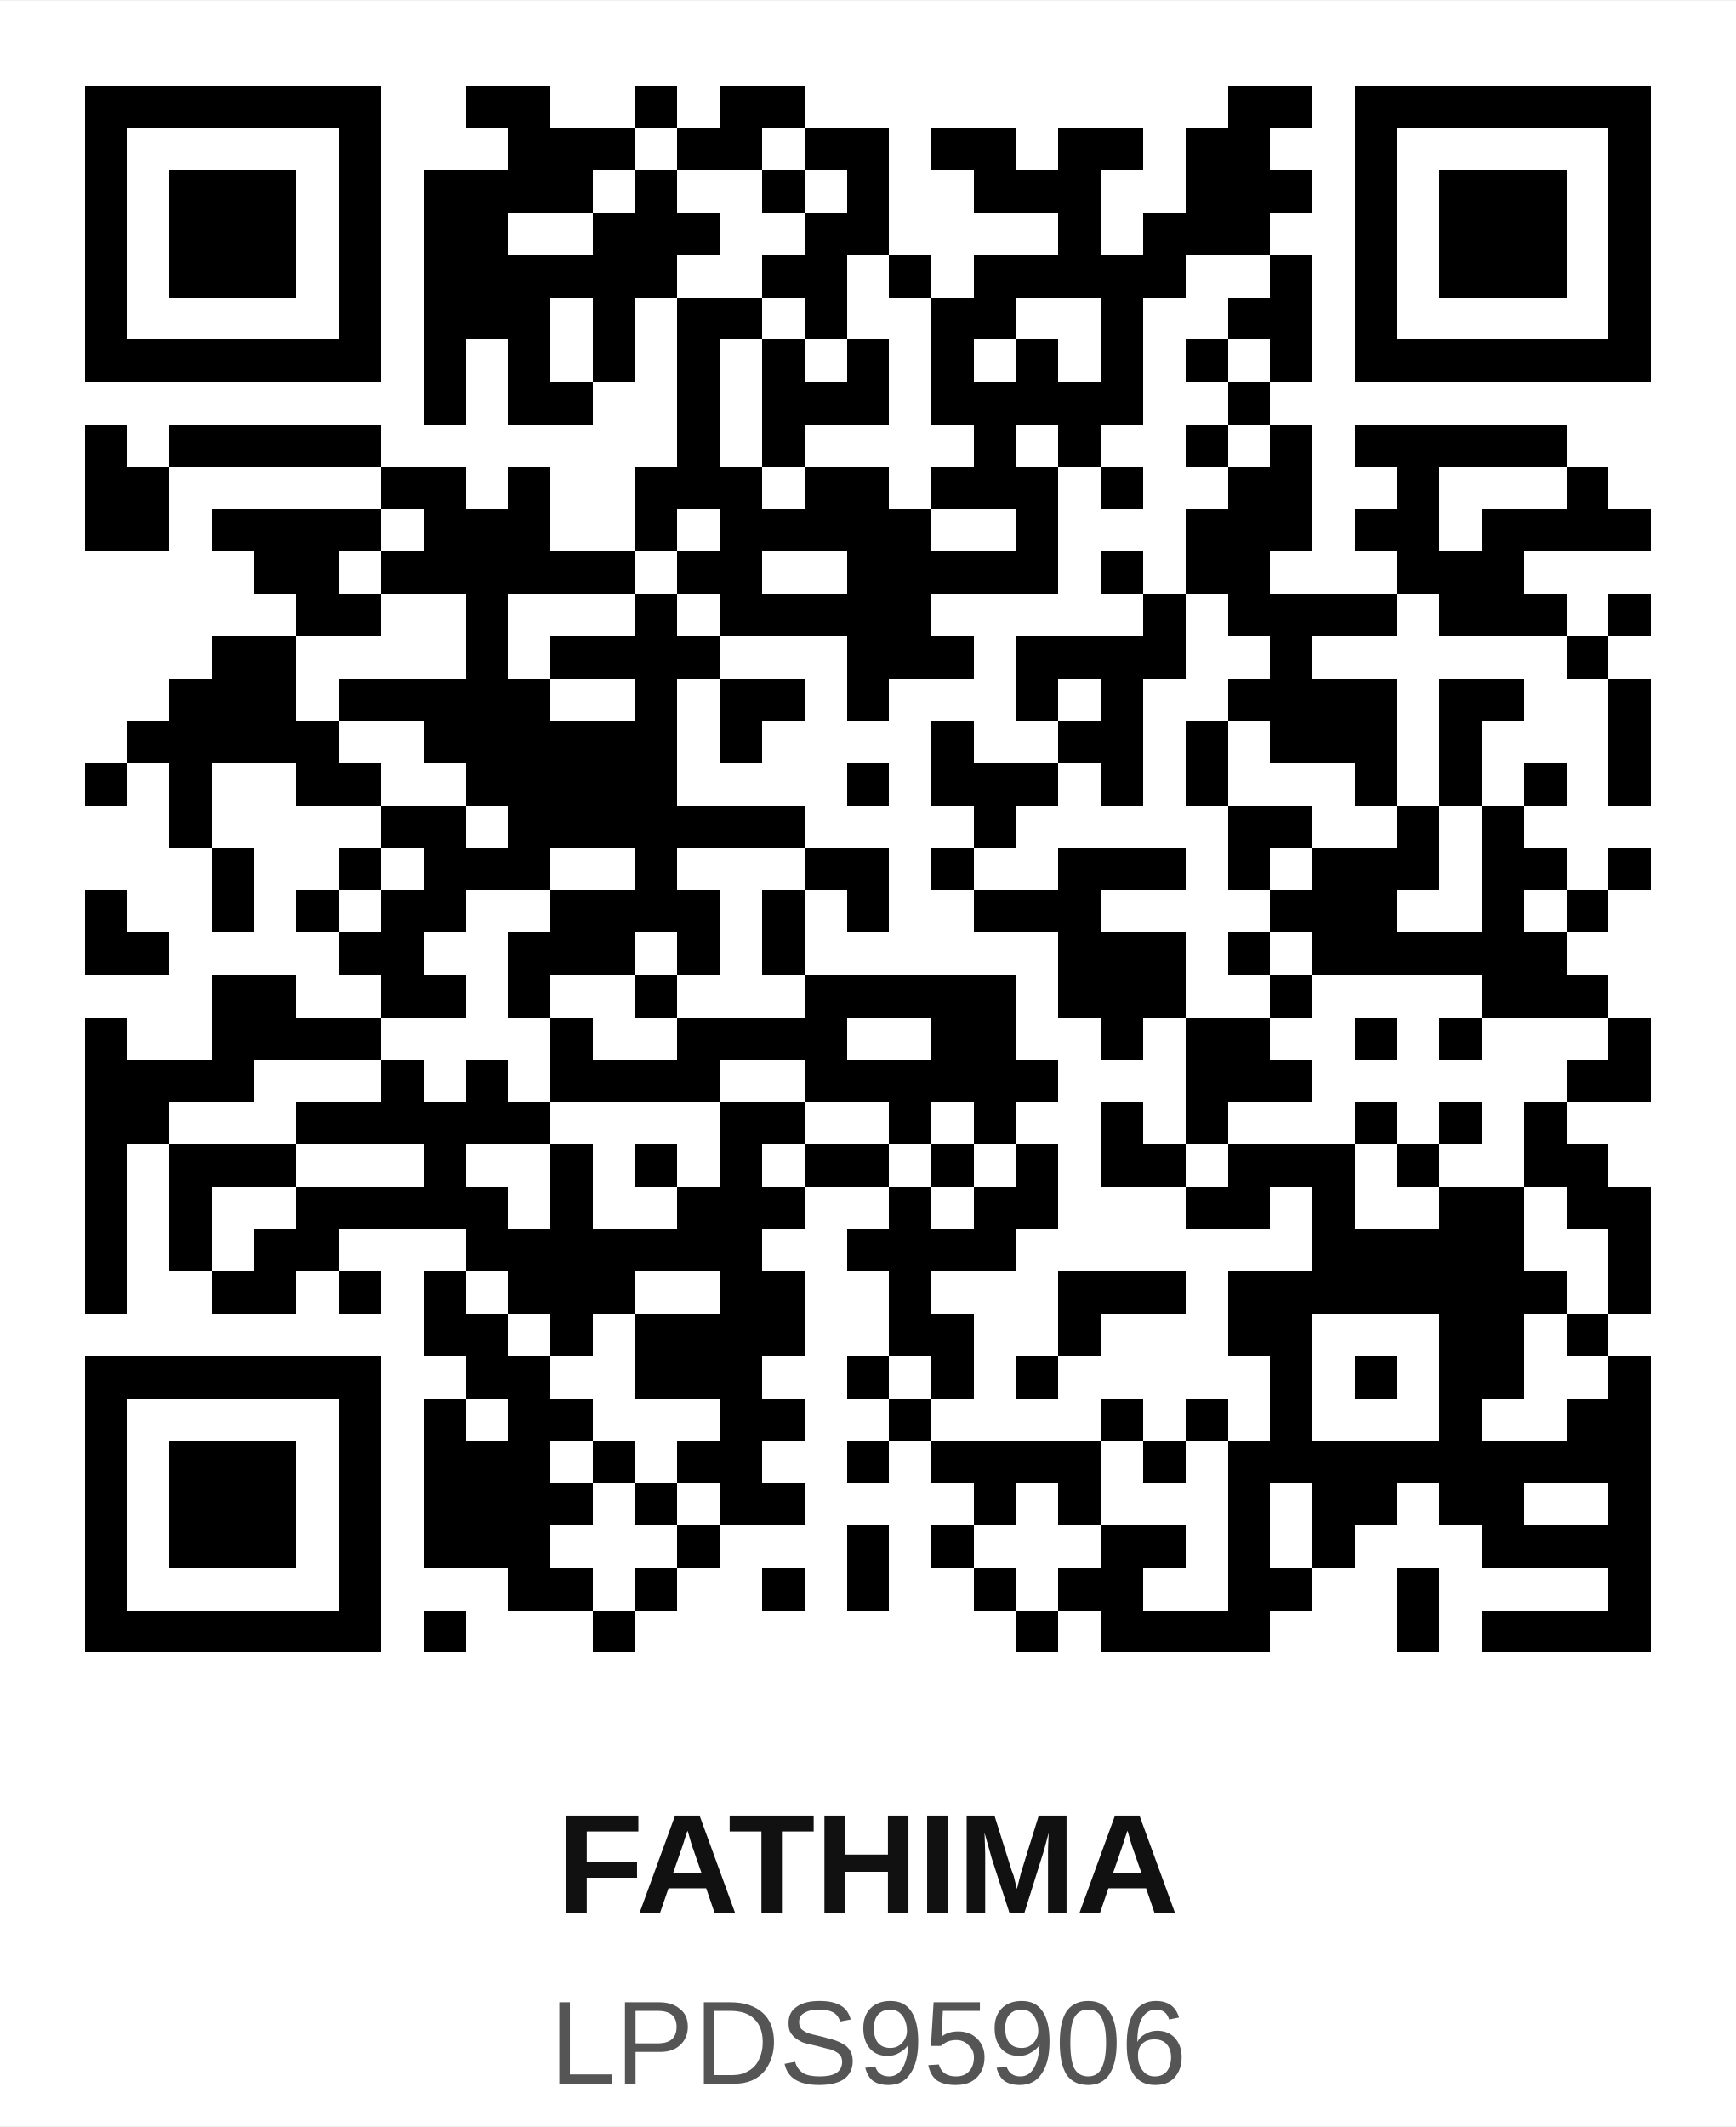
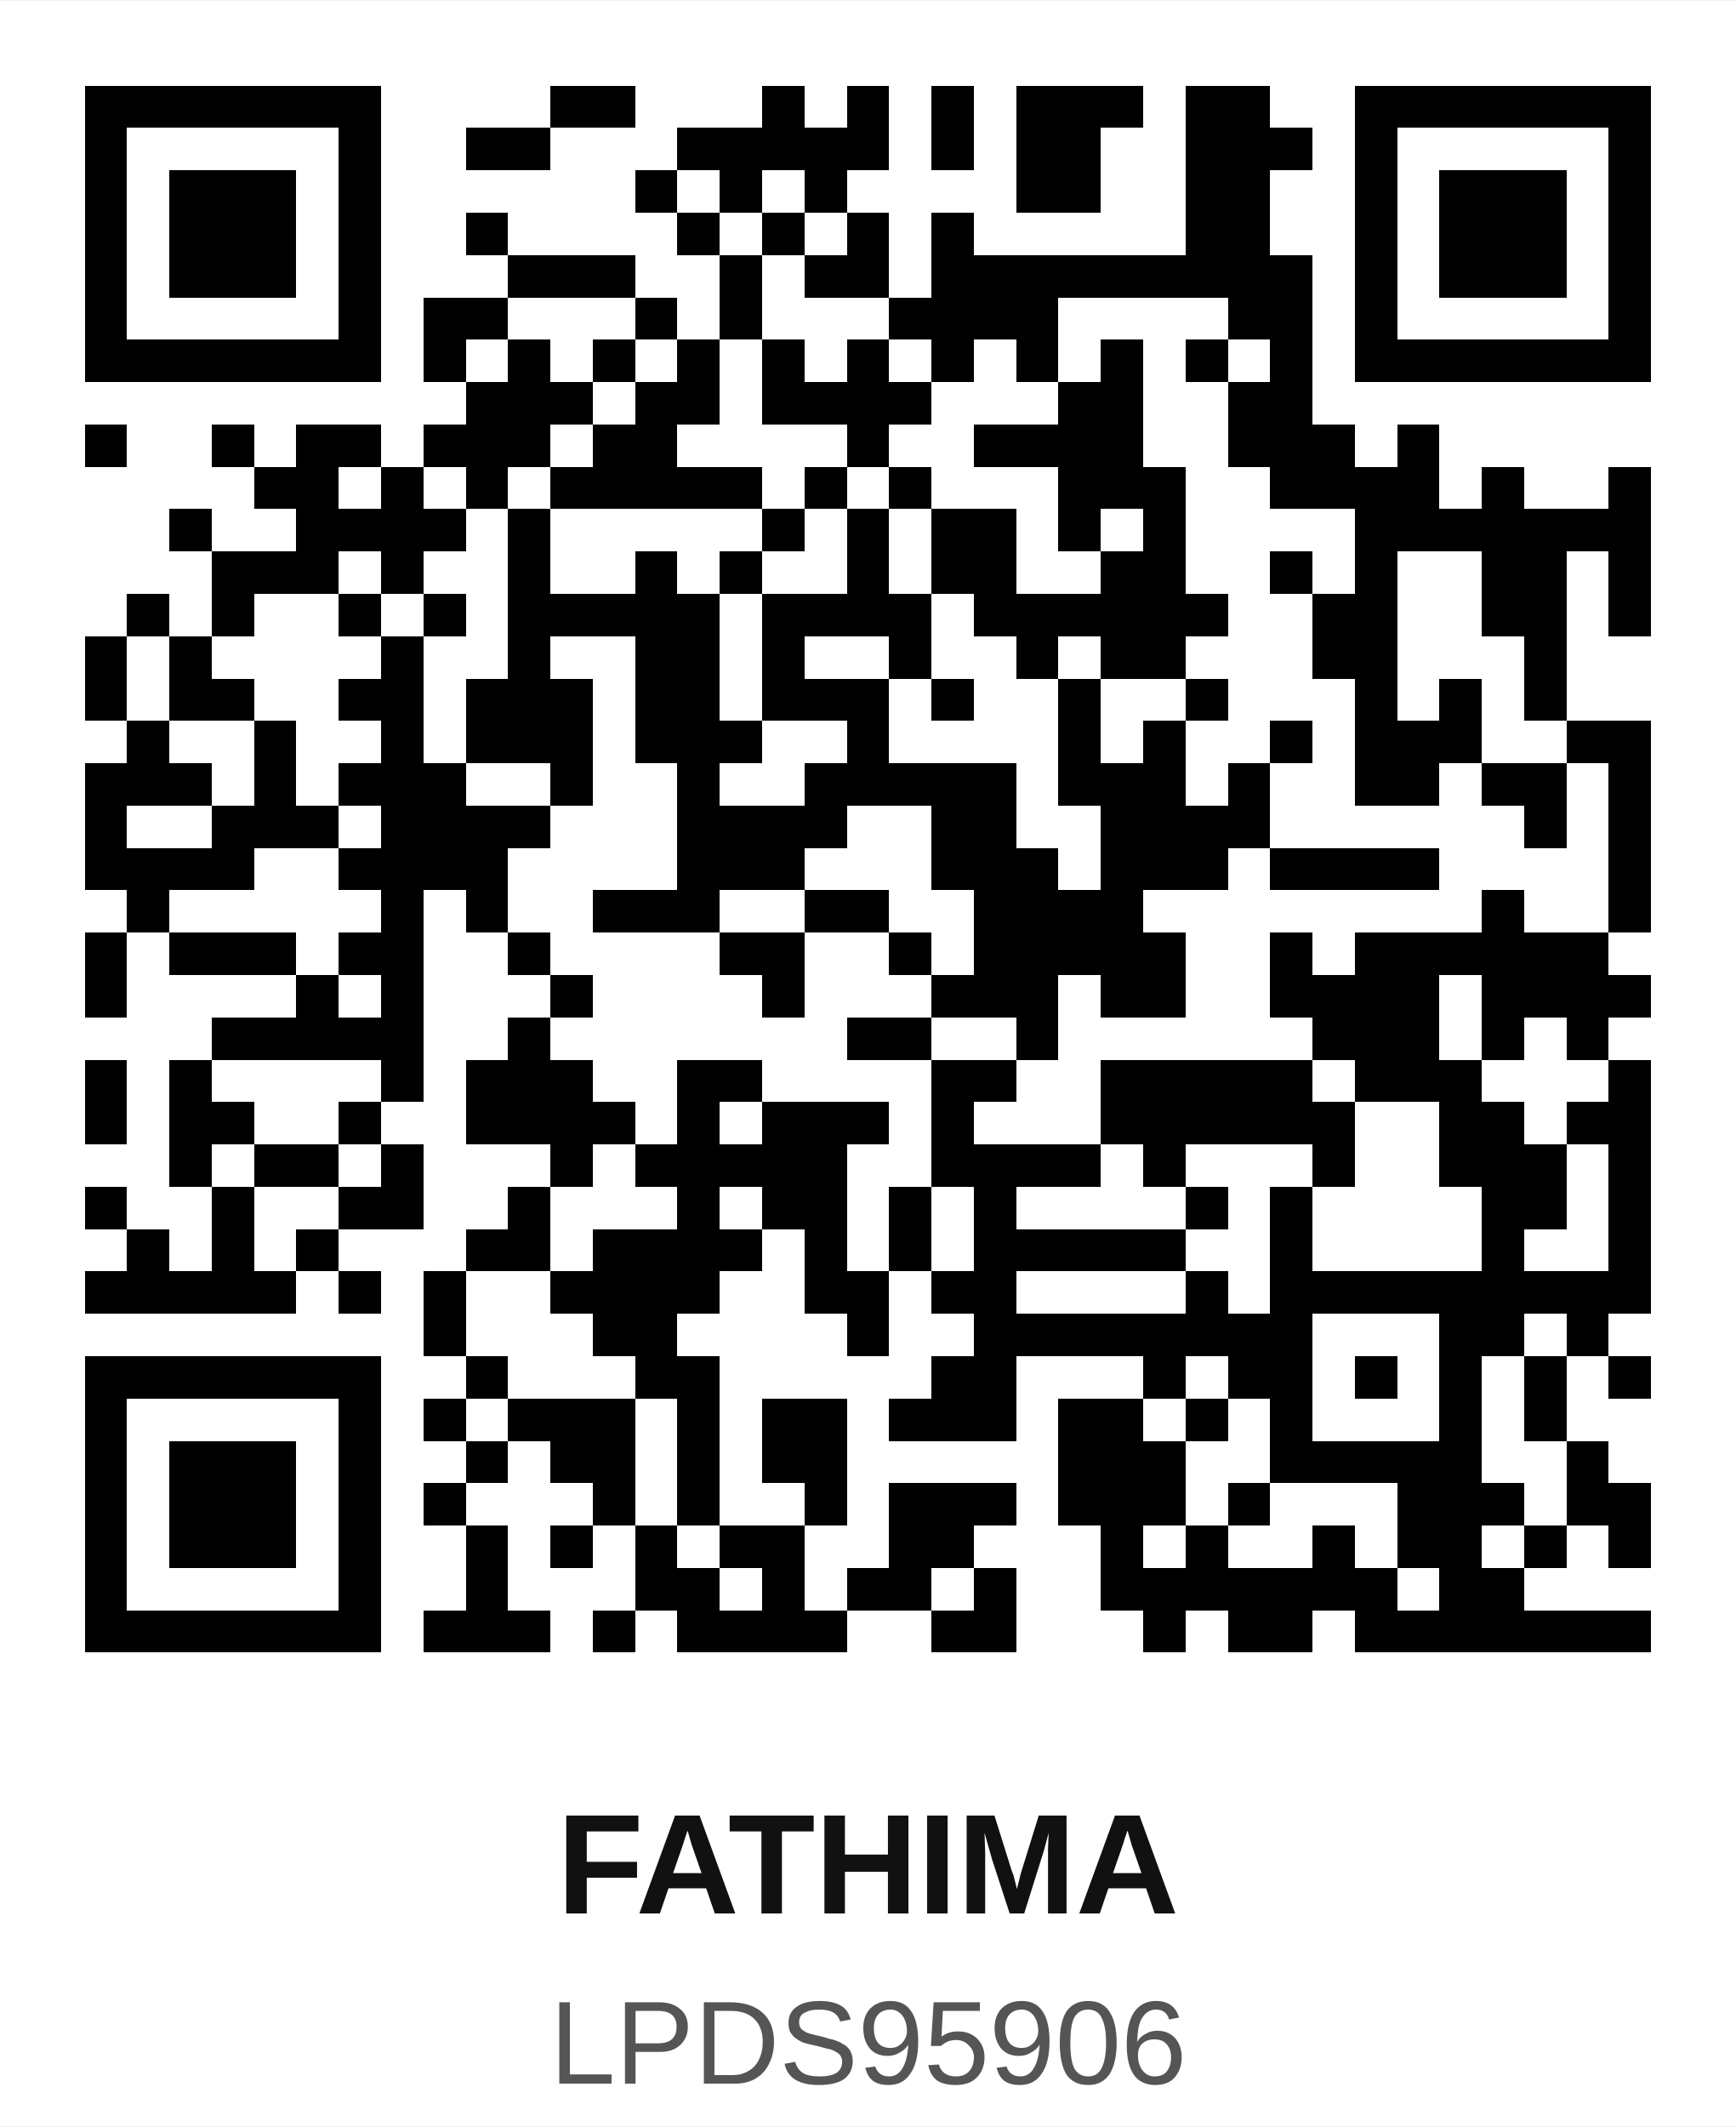
<svg xmlns="http://www.w3.org/2000/svg" width="200" height="245" viewBox="0 0 41.00 50.18" shape-rendering="crispEdges">
  <path fill="#ffffff" d="M0 0h41v41H0z" />
-   <path stroke="#000000" d="M2 2.5h7m2 0h2m2 0h1m1 0h2m10 0h2m1 0h7M2 3.5h1m5 0h1m3 0h3m1 0h2m1 0h2m1 0h2m1 0h2m1 0h2m2 0h1m5 0h1M2 4.5h1m1 0h3m1 0h1m1 0h4m1 0h1m2 0h1m1 0h1m2 0h3m2 0h3m1 0h1m1 0h3m1 0h1M2 5.5h1m1 0h3m1 0h1m1 0h2m2 0h3m2 0h2m4 0h1m1 0h3m2 0h1m1 0h3m1 0h1M2 6.5h1m1 0h3m1 0h1m1 0h6m2 0h2m1 0h1m1 0h5m2 0h1m1 0h1m1 0h3m1 0h1M2 7.5h1m5 0h1m1 0h3m1 0h1m1 0h2m1 0h1m2 0h2m2 0h1m2 0h2m1 0h1m5 0h1M2 8.5h7m1 0h1m1 0h1m1 0h1m1 0h1m1 0h1m1 0h1m1 0h1m1 0h1m1 0h1m1 0h1m1 0h1m1 0h7M10 9.5h1m1 0h2m2 0h1m1 0h3m1 0h5m2 0h1M2 10.5h1m1 0h5m7 0h1m1 0h1m4 0h1m1 0h1m2 0h1m1 0h1m1 0h5M2 11.5h2m5 0h2m1 0h1m2 0h3m1 0h2m1 0h3m1 0h1m2 0h2m2 0h1m3 0h1M2 12.5h2m1 0h4m1 0h3m2 0h1m1 0h5m2 0h1m3 0h3m1 0h2m1 0h4M6 13.5h2m1 0h6m1 0h2m2 0h5m1 0h1m1 0h2m3 0h3M7 14.5h2m2 0h1m3 0h1m1 0h5m5 0h1m1 0h4m1 0h3m1 0h1M5 15.5h2m4 0h1m1 0h4m3 0h3m1 0h4m2 0h1m6 0h1M4 16.5h3m1 0h5m2 0h1m1 0h2m1 0h1m3 0h1m1 0h1m2 0h4m1 0h2m2 0h1M3 17.5h5m2 0h6m1 0h1m4 0h1m2 0h2m1 0h1m1 0h3m1 0h1m3 0h1M2 18.5h1m1 0h1m2 0h2m2 0h5m4 0h1m1 0h3m1 0h1m1 0h1m3 0h1m1 0h1m1 0h1m1 0h1M4 19.5h1m4 0h2m1 0h7m4 0h1m5 0h2m2 0h1m1 0h1M5 20.5h1m2 0h1m1 0h3m2 0h1m3 0h2m1 0h1m2 0h3m1 0h1m1 0h3m1 0h2m1 0h1M2 21.5h1m2 0h1m1 0h1m1 0h2m2 0h4m1 0h1m1 0h1m2 0h3m4 0h3m2 0h1m1 0h1M2 22.5h2m4 0h2m2 0h3m1 0h1m1 0h1m6 0h3m1 0h1m1 0h6M5 23.5h2m2 0h2m1 0h1m2 0h1m3 0h5m1 0h3m2 0h1m4 0h3M2 24.5h1m2 0h4m4 0h1m2 0h4m2 0h2m2 0h1m1 0h2m2 0h1m1 0h1m3 0h1M2 25.5h4m3 0h1m1 0h1m1 0h4m2 0h6m3 0h3m6 0h2M2 26.5h2m3 0h6m4 0h2m2 0h1m1 0h1m2 0h1m1 0h1m3 0h1m1 0h1m1 0h1M2 27.5h1m1 0h3m3 0h1m2 0h1m1 0h1m1 0h1m1 0h2m1 0h1m1 0h1m1 0h2m1 0h3m1 0h1m2 0h2M2 28.5h1m1 0h1m2 0h5m1 0h1m2 0h3m2 0h1m1 0h2m3 0h2m1 0h1m2 0h2m1 0h2M2 29.5h1m1 0h1m1 0h2m3 0h7m2 0h4m7 0h5m2 0h1M2 30.5h1m2 0h2m1 0h1m1 0h1m1 0h3m2 0h2m2 0h1m3 0h3m1 0h8m1 0h1M10 31.5h2m1 0h1m1 0h4m2 0h2m2 0h1m3 0h2m3 0h2m1 0h1M2 32.5h7m2 0h2m2 0h3m2 0h1m1 0h1m1 0h1m5 0h1m1 0h1m1 0h2m2 0h1M2 33.5h1m5 0h1m1 0h1m1 0h2m3 0h2m2 0h1m4 0h1m1 0h1m1 0h1m3 0h1m2 0h2M2 34.5h1m1 0h3m1 0h1m1 0h3m1 0h1m1 0h2m2 0h1m1 0h4m1 0h1m1 0h10M2 35.5h1m1 0h3m1 0h1m1 0h4m1 0h1m1 0h2m4 0h1m1 0h1m3 0h1m1 0h2m1 0h2m2 0h1M2 36.5h1m1 0h3m1 0h1m1 0h3m3 0h1m3 0h1m1 0h1m3 0h2m1 0h1m1 0h1m3 0h4M2 37.5h1m5 0h1m3 0h2m1 0h1m2 0h1m1 0h1m2 0h1m1 0h2m2 0h2m2 0h1m4 0h1M2 38.5h7m1 0h1m3 0h1m9 0h1m1 0h4m3 0h1m1 0h4" />
+   <path stroke="#000000" d="M2 2.5h7m4 0h2m3 0h1m1 0h1m1 0h1m1 0h3m1 0h2m2 0h7M2 3.5h1m5 0h1m2 0h2m3 0h5m1 0h1m1 0h2m2 0h3m1 0h1m5 0h1M2 4.5h1m1 0h3m1 0h1m6 0h1m1 0h1m1 0h1m4 0h2m2 0h2m2 0h1m1 0h3m1 0h1M2 5.5h1m1 0h3m1 0h1m2 0h1m4 0h1m1 0h1m1 0h1m1 0h1m5 0h2m2 0h1m1 0h3m1 0h1M2 6.5h1m1 0h3m1 0h1m3 0h3m2 0h1m1 0h2m1 0h9m1 0h1m1 0h3m1 0h1M2 7.5h1m5 0h1m1 0h2m3 0h1m1 0h1m3 0h4m4 0h2m1 0h1m5 0h1M2 8.5h7m1 0h1m1 0h1m1 0h1m1 0h1m1 0h1m1 0h1m1 0h1m1 0h1m1 0h1m1 0h1m1 0h1m1 0h7M11 9.5h3m1 0h2m1 0h4m3 0h2m2 0h2M2 10.5h1m2 0h1m1 0h2m1 0h3m1 0h2m4 0h1m2 0h4m2 0h3m1 0h1M6 11.5h2m1 0h1m1 0h1m1 0h5m1 0h1m1 0h1m3 0h3m2 0h4m1 0h1m2 0h1M4 12.5h1m2 0h4m1 0h1m5 0h1m1 0h1m1 0h2m1 0h1m1 0h1m4 0h7M5 13.5h3m1 0h1m2 0h1m2 0h1m1 0h1m2 0h1m1 0h2m2 0h2m2 0h1m1 0h1m2 0h2m1 0h1M3 14.5h1m1 0h1m2 0h1m1 0h1m1 0h5m1 0h4m1 0h6m2 0h2m2 0h2m1 0h1M2 15.5h1m1 0h1m4 0h1m2 0h1m2 0h2m1 0h1m2 0h1m2 0h1m1 0h2m3 0h2m3 0h1M2 16.5h1m1 0h2m2 0h2m1 0h3m1 0h2m1 0h3m1 0h1m2 0h1m2 0h1m3 0h1m1 0h1m1 0h1M3 17.5h1m2 0h1m2 0h1m1 0h3m1 0h3m2 0h1m4 0h1m1 0h1m2 0h1m1 0h3m2 0h2M2 18.5h3m1 0h1m1 0h3m2 0h1m2 0h1m2 0h5m1 0h3m1 0h1m2 0h2m1 0h2m1 0h1M2 19.5h1m2 0h3m1 0h4m3 0h4m2 0h2m2 0h4m6 0h1m1 0h1M2 20.5h4m2 0h4m4 0h3m3 0h3m1 0h3m1 0h4m4 0h1M3 21.5h1m5 0h1m1 0h1m2 0h3m2 0h2m2 0h4m8 0h1m2 0h1M2 22.5h1m1 0h3m1 0h2m2 0h1m4 0h2m2 0h1m1 0h5m2 0h1m1 0h6M2 23.5h1m4 0h1m1 0h1m3 0h1m4 0h1m3 0h3m1 0h2m2 0h4m1 0h4M5 24.5h5m2 0h1m7 0h2m2 0h1m6 0h3m1 0h1m1 0h1M2 25.5h1m1 0h1m4 0h1m1 0h3m2 0h2m4 0h2m2 0h5m1 0h3m3 0h1M2 26.5h1m1 0h2m2 0h1m2 0h4m1 0h1m1 0h3m1 0h1m3 0h6m2 0h2m1 0h2M4 27.5h1m1 0h2m1 0h1m3 0h1m1 0h5m2 0h4m1 0h1m3 0h1m2 0h3m1 0h1M2 28.5h1m2 0h1m2 0h2m2 0h1m3 0h1m1 0h2m1 0h1m1 0h1m4 0h1m1 0h1m4 0h2m1 0h1M3 29.5h1m1 0h1m1 0h1m3 0h2m1 0h4m1 0h1m1 0h1m1 0h5m2 0h1m4 0h1m2 0h1M2 30.5h5m1 0h1m1 0h1m2 0h4m2 0h2m1 0h2m4 0h1m1 0h9M10 31.5h1m3 0h2m4 0h1m2 0h8m3 0h2m1 0h1M2 32.5h7m2 0h1m3 0h2m5 0h2m3 0h1m1 0h2m1 0h1m1 0h1m1 0h1m1 0h1M2 33.5h1m5 0h1m1 0h1m1 0h3m1 0h1m1 0h2m1 0h3m1 0h2m1 0h1m1 0h1m3 0h1m1 0h1M2 34.5h1m1 0h3m1 0h1m2 0h1m1 0h2m1 0h1m1 0h2m5 0h3m2 0h5m2 0h1M2 35.5h1m1 0h3m1 0h1m1 0h1m3 0h1m1 0h1m2 0h1m1 0h3m1 0h3m1 0h1m3 0h3m1 0h2M2 36.5h1m1 0h3m1 0h1m2 0h1m1 0h1m1 0h1m1 0h2m2 0h2m3 0h1m1 0h1m2 0h1m1 0h2m1 0h1m1 0h1M2 37.5h1m5 0h1m2 0h1m3 0h2m1 0h1m1 0h2m1 0h1m2 0h7m1 0h2M2 38.5h7m1 0h3m1 0h1m1 0h4m2 0h2m3 0h1m1 0h2m1 0h7" />
  <rect x="0" y="41.00" width="41.00" height="9.18" fill="#ffffff" />
  <text x="20.50" y="45.16" text-anchor="middle" font-family="Arial,Helvetica,sans-serif" font-size="3.36" font-weight="bold" fill="#111111">FATHIMA</text>
  <text x="20.50" y="49.18" text-anchor="middle" font-family="Arial,Helvetica,sans-serif" font-size="2.79" font-weight="normal" fill="#555555">LPDS95906</text>
</svg>
